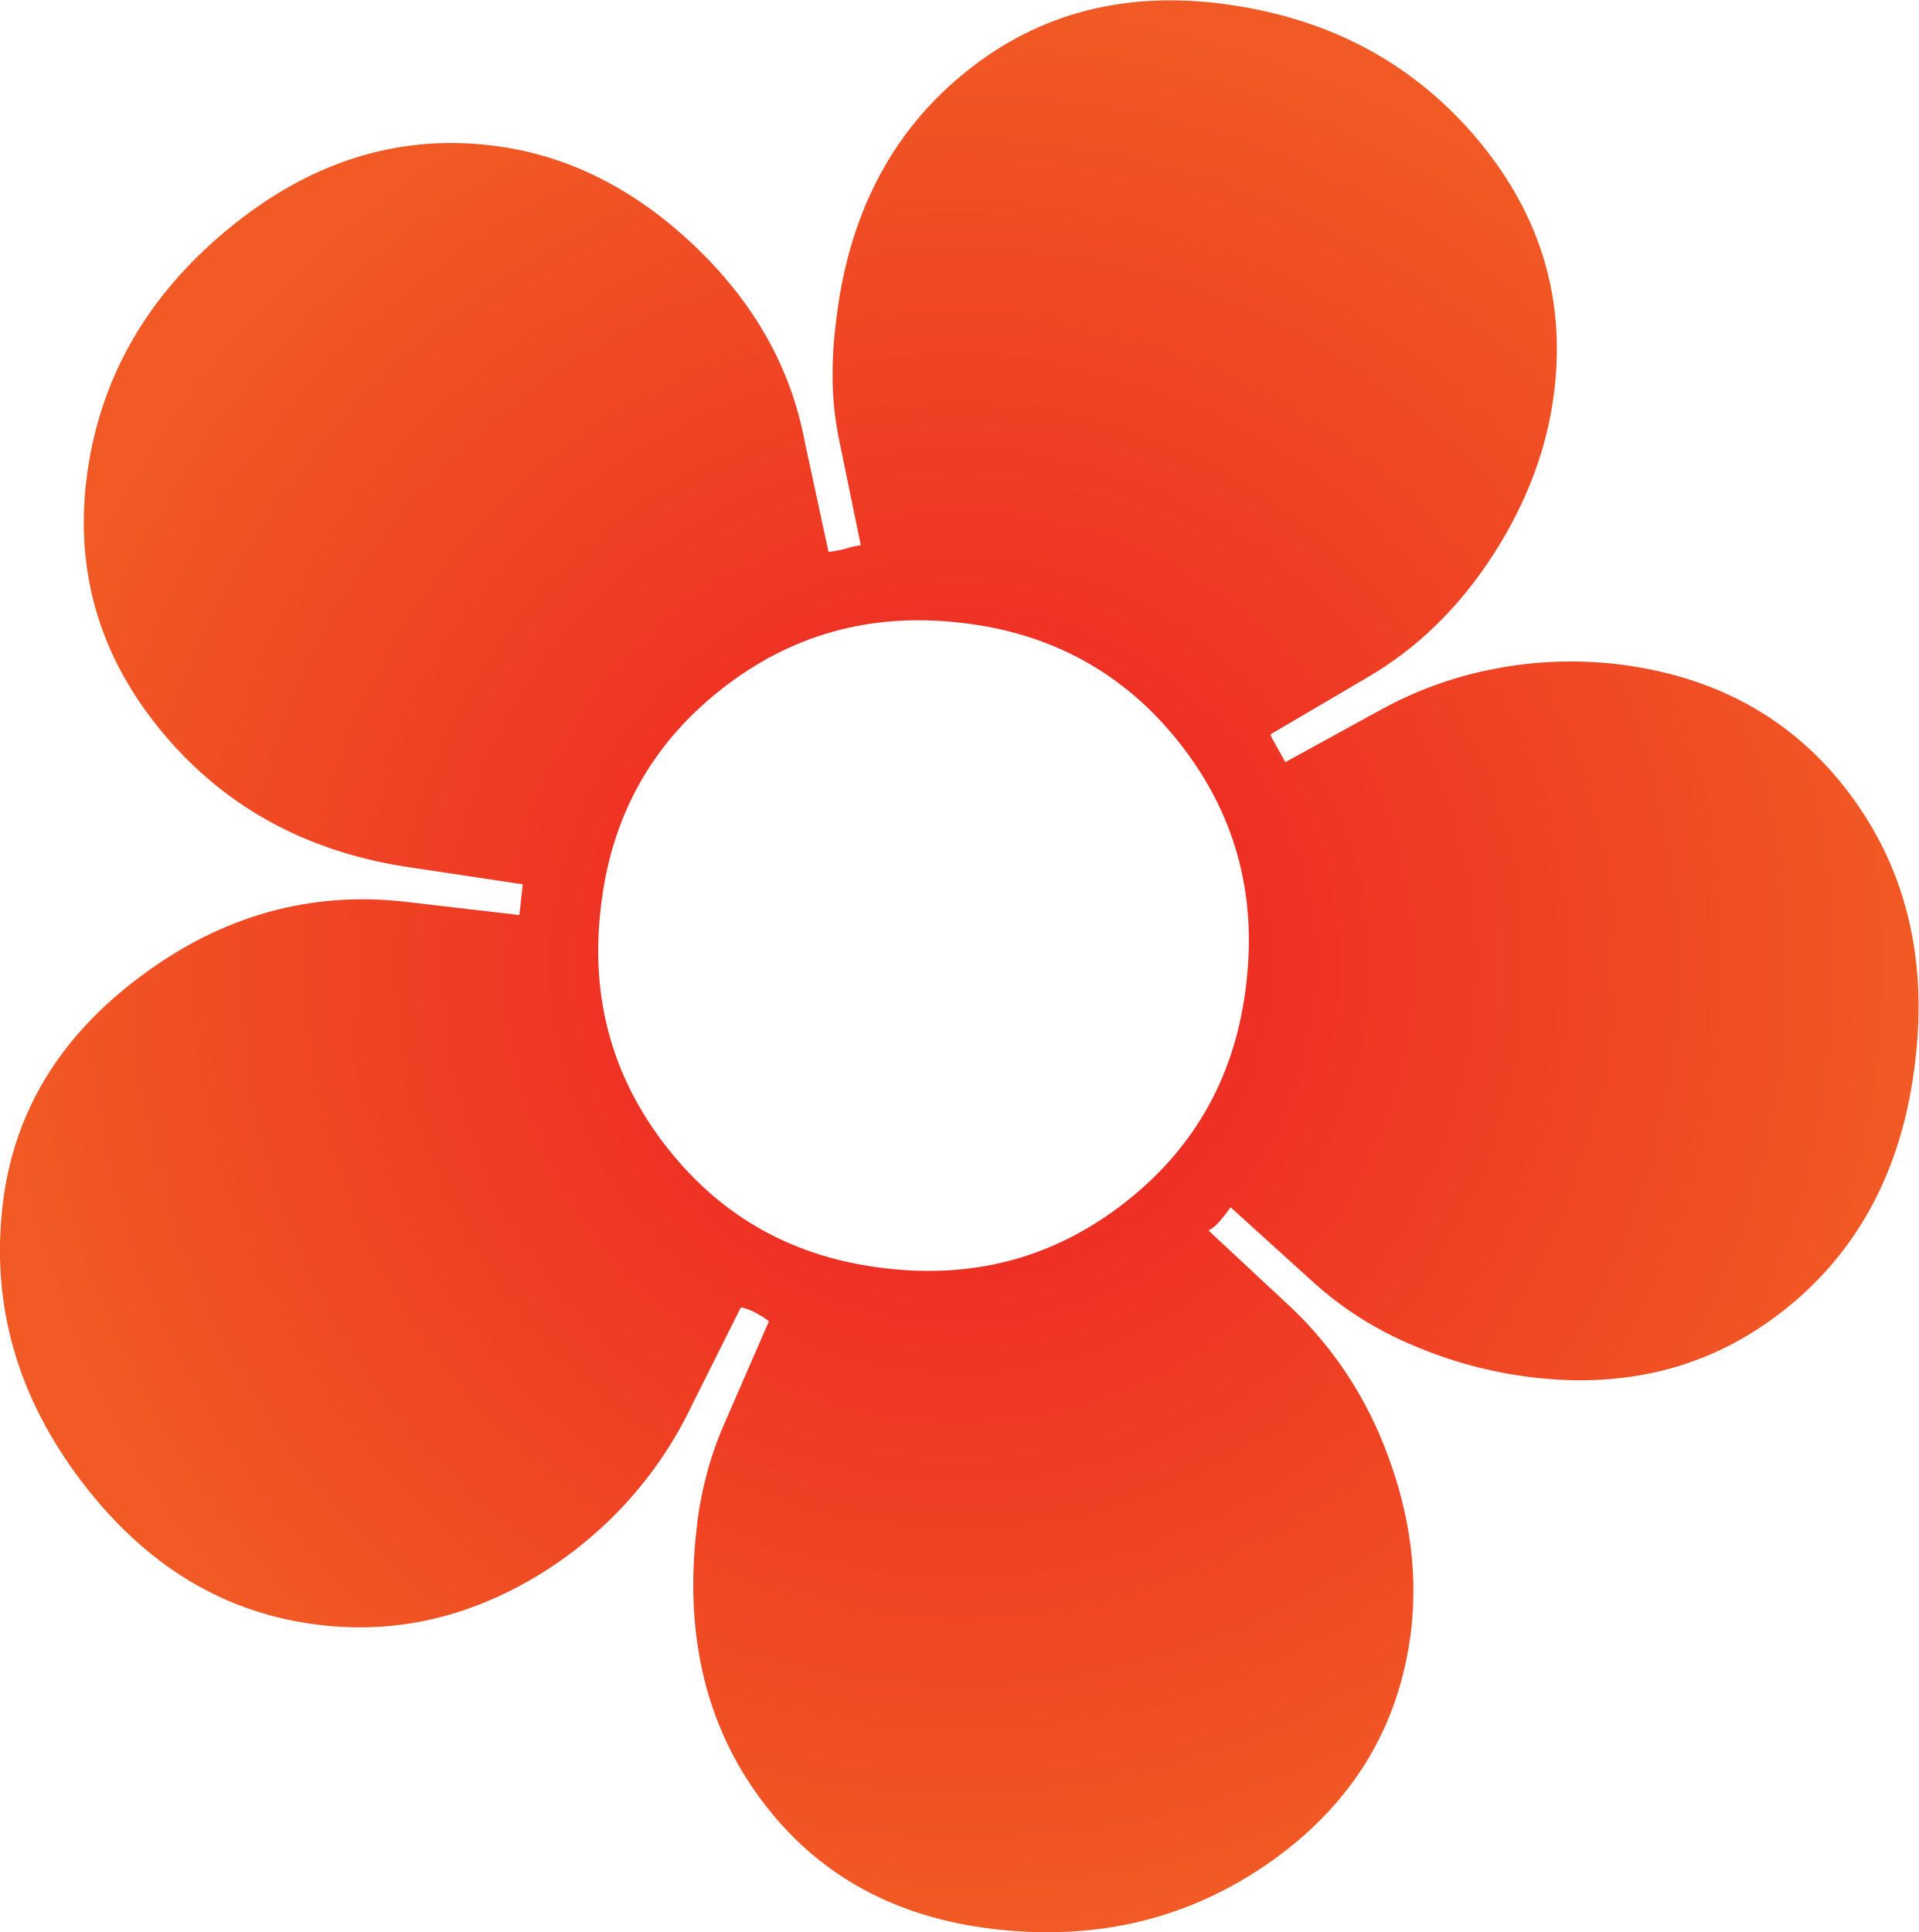
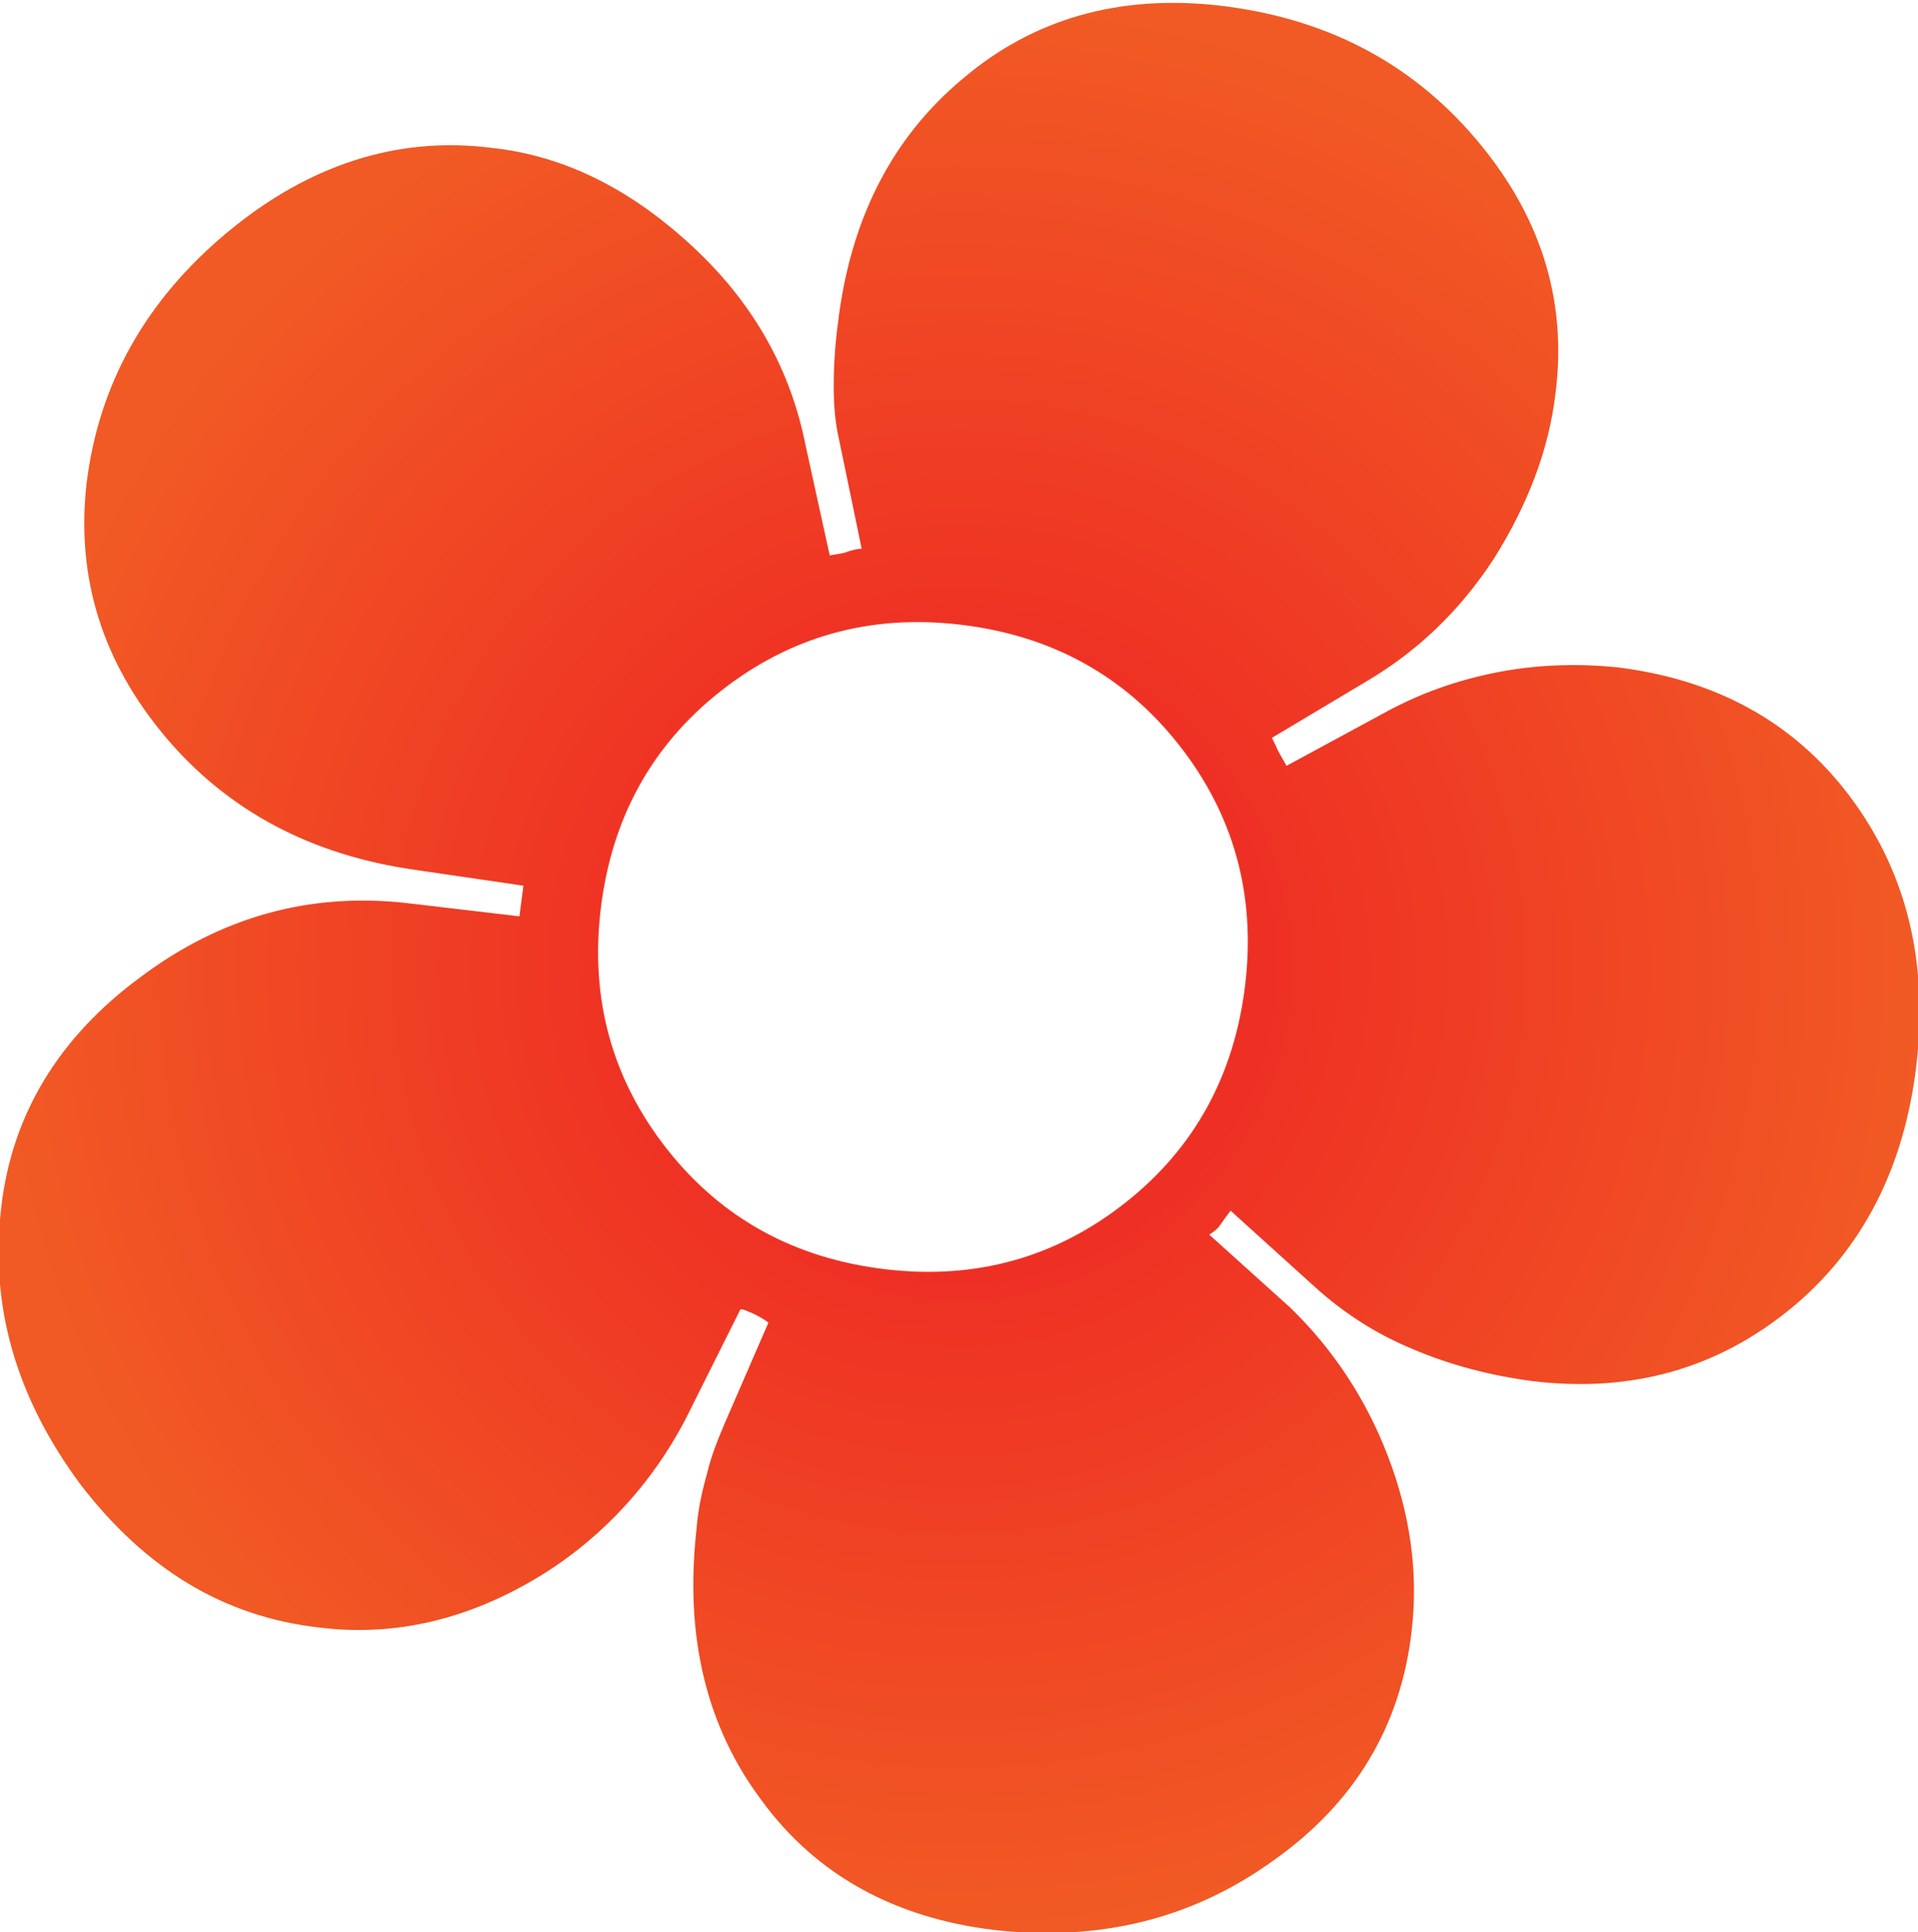
- <svg xmlns="http://www.w3.org/2000/svg" version="1.1" id="Layer_1" x="0px" y="0px" viewBox="0 0 512 515.6" style="enable-background:new 0 0 512 515.6;" xml:space="preserve">
+ <svg xmlns="http://www.w3.org/2000/svg" version="1.1" id="Layer_1" x="0px" y="0px" viewBox="0 0 144 145" style="enable-background:new 0 0 144 145;" xml:space="preserve">
  <style type="text/css">
	.st0{fill:url(#SVGID_1_);}
</style>
  <g id="Layer_2_00000112624960289618809740000014038028581612580770_">
    <g id="Layer_1-2">
-       <radialGradient id="SVGID_1_" cx="255.974" cy="259.708" r="256.885" gradientTransform="matrix(1 0 0 -1 0 517.5021)" gradientUnits="userSpaceOnUse">
+       <radialGradient id="SVGID_1_" cx="71.983" cy="347.079" r="72.33" gradientTransform="matrix(1 0 0 1 0 -274.4979)" gradientUnits="userSpaceOnUse">
        <stop offset="0" style="stop-color:#ED1C24" />
        <stop offset="1" style="stop-color:#F15A24" />
      </radialGradient>
-       <path class="st0" d="M344.5,348.9c11.5,10.9,20.3,24.4,25.8,39.4c5.9,15.7,8,31.2,6.3,46.5c-3,25.5-15.3,46.1-36.9,61.6    c-21.7,15.5-46.5,21.7-74.6,18.4c-26.4-3.1-47.1-14.5-61.9-34.4c-14.8-19.8-20.6-44-17.3-72.5c0.5-5,1.5-10,2.8-14.9    c1.2-4.5,2.8-9,4.7-13.3l11.8-27.1c-1.3-1-2.7-1.8-4.2-2.6c-1.1-0.5-2.2-0.9-3.3-1.1l-13.1,26.2c-9.1,19.1-23.7,35-41.8,45.8    c-18.2,10.8-37.3,15.1-57.1,12.8C60.2,430.8,39,418,21.8,395.4s-24.2-47.2-21.1-73.7c2.8-24.6,15.1-45,36.9-61.2    c21.7-16.2,45.4-22.8,70.9-19.8l30.1,3.5l0.9-8.2l-29.3-4.4c-27.5-3.9-49.6-15.7-66.4-35.6S20.1,153.6,23,128.5    c3.1-26.4,15.5-48.7,37.3-66.9s45.4-25.8,70.7-22.8c19.8,2.3,37.8,11.2,54,26.5s26.1,32.9,29.8,52.8l6.3,29.2c1.7-0.2,3.3-0.5,5-1    c1.2-0.4,2.4-0.6,3.6-0.8l-6-29.2c-0.9-4.7-1.4-9.4-1.5-14.2c-0.1-5.5,0.2-10.9,0.9-16.3c3.2-27.8,14.3-49.7,33.4-65.6    c19-15.9,41.7-22.4,68-19.4c28.3,3.3,51.1,14.9,68.6,35c17.4,20.1,24.7,42.8,21.7,68.3c-1.8,15.3-7.3,30-16.5,44.2    s-20.5,25-33.6,32.6l-25.7,15.1c0.3,0.7,0.6,1.4,1,2c0.5,0.9,1.5,2.7,3,5.4l25.5-14c9.5-5.2,19.7-8.9,30.3-10.9    c10.7-2.1,21.6-2.5,32.4-1.3c26.4,3.1,47.2,14.5,62.2,34.4s21,43.7,17.7,71.5c-3.2,27.8-14.4,49.6-33.6,65.4s-42,22.2-68.4,19.1    c-11.1-1.3-21.9-4.2-32.1-8.6c-9.6-4-18.5-9.6-26.3-16.6l-22.3-20.2c-1.1,1.5-2.1,2.8-3,3.8c-0.8,1-1.8,1.8-2.9,2.4L344.5,348.9z     M236.5,338.5c24.2,2.8,45.5-3.2,64.1-17.9c18.6-14.7,29.3-34.1,32-58.3c2.8-24.2-3.2-45.5-17.9-64.1    c-14.7-18.6-34.2-29.3-58.3-32c-24.2-2.8-45.5,3.2-64.1,17.9s-29.3,34.1-32,58.3c-2.8,24.2,3.2,45.5,17.9,64.1    C192.9,325.1,212.3,335.8,236.5,338.5z" />
+       <path class="st0" d="M96.9,98.2c3.2,3.1,5.7,6.9,7.3,11.1c1.7,4.4,2.3,8.8,1.8,13.1c-0.8,7.2-4.3,13-10.4,17.3    c-6.1,4.4-13.1,6.1-21,5.2c-7.4-0.9-13.3-4.1-17.4-9.7c-4.2-5.6-5.8-12.4-4.9-20.4c0.1-1.4,0.4-2.8,0.8-4.2    c0.3-1.3,0.8-2.5,1.3-3.7l3.3-7.6c-0.4-0.3-0.8-0.5-1.2-0.7c-0.3-0.1-0.6-0.3-0.9-0.3l-3.7,7.4c-2.6,5.4-6.7,9.9-11.8,12.9    c-5.1,3-10.5,4.3-16.1,3.6c-7.2-0.8-13.1-4.4-18-10.8C1.2,104.9-0.8,98,0.1,90.6c0.8-6.9,4.3-12.7,10.4-17.2    c6.1-4.6,12.8-6.4,20-5.6l8.5,1l0.3-2.3l-8.2-1.2c-7.7-1.1-14-4.4-18.7-10s-6.7-11.9-5.9-19c0.9-7.4,4.4-13.7,10.5-18.8    s12.8-7.3,19.9-6.4c5.6,0.6,10.6,3.2,15.2,7.5s7.3,9.3,8.4,14.9l1.8,8.2c0.5-0.1,0.9-0.1,1.4-0.3c0.3-0.1,0.7-0.2,1-0.2l-1.7-8.2    c-0.3-1.3-0.4-2.6-0.4-4c0-1.5,0.1-3.1,0.3-4.6c0.9-7.8,4-14,9.4-18.5c5.3-4.5,11.7-6.3,19.1-5.5c8,0.9,14.4,4.2,19.3,9.9    c4.9,5.7,7,12.1,6.1,19.2c-0.5,4.3-2.1,8.4-4.6,12.4c-2.6,4-5.8,7-9.5,9.2l-7.2,4.3c0.1,0.2,0.2,0.4,0.3,0.6    c0.1,0.3,0.4,0.8,0.8,1.5l7.2-3.9c2.7-1.5,5.5-2.5,8.5-3.1c3-0.6,6.1-0.7,9.1-0.4c7.4,0.9,13.3,4.1,17.5,9.7s5.9,12.3,5,20.1    c-0.9,7.8-4.1,14-9.5,18.4c-5.4,4.4-11.8,6.3-19.3,5.4c-3.1-0.4-6.2-1.2-9-2.4c-2.7-1.1-5.2-2.7-7.4-4.7l-6.3-5.7    c-0.3,0.4-0.6,0.8-0.8,1.1c-0.2,0.3-0.5,0.5-0.8,0.7L96.9,98.2z M66.5,95.3c6.8,0.8,12.8-0.9,18-5c5.2-4.1,8.2-9.6,9-16.4    c0.8-6.8-0.9-12.8-5-18c-4.1-5.2-9.6-8.2-16.4-9c-6.8-0.8-12.8,0.9-18,5s-8.2,9.6-9,16.4c-0.8,6.8,0.9,12.8,5,18    C54.2,91.5,59.7,94.5,66.5,95.3z" />
    </g>
  </g>
</svg>
